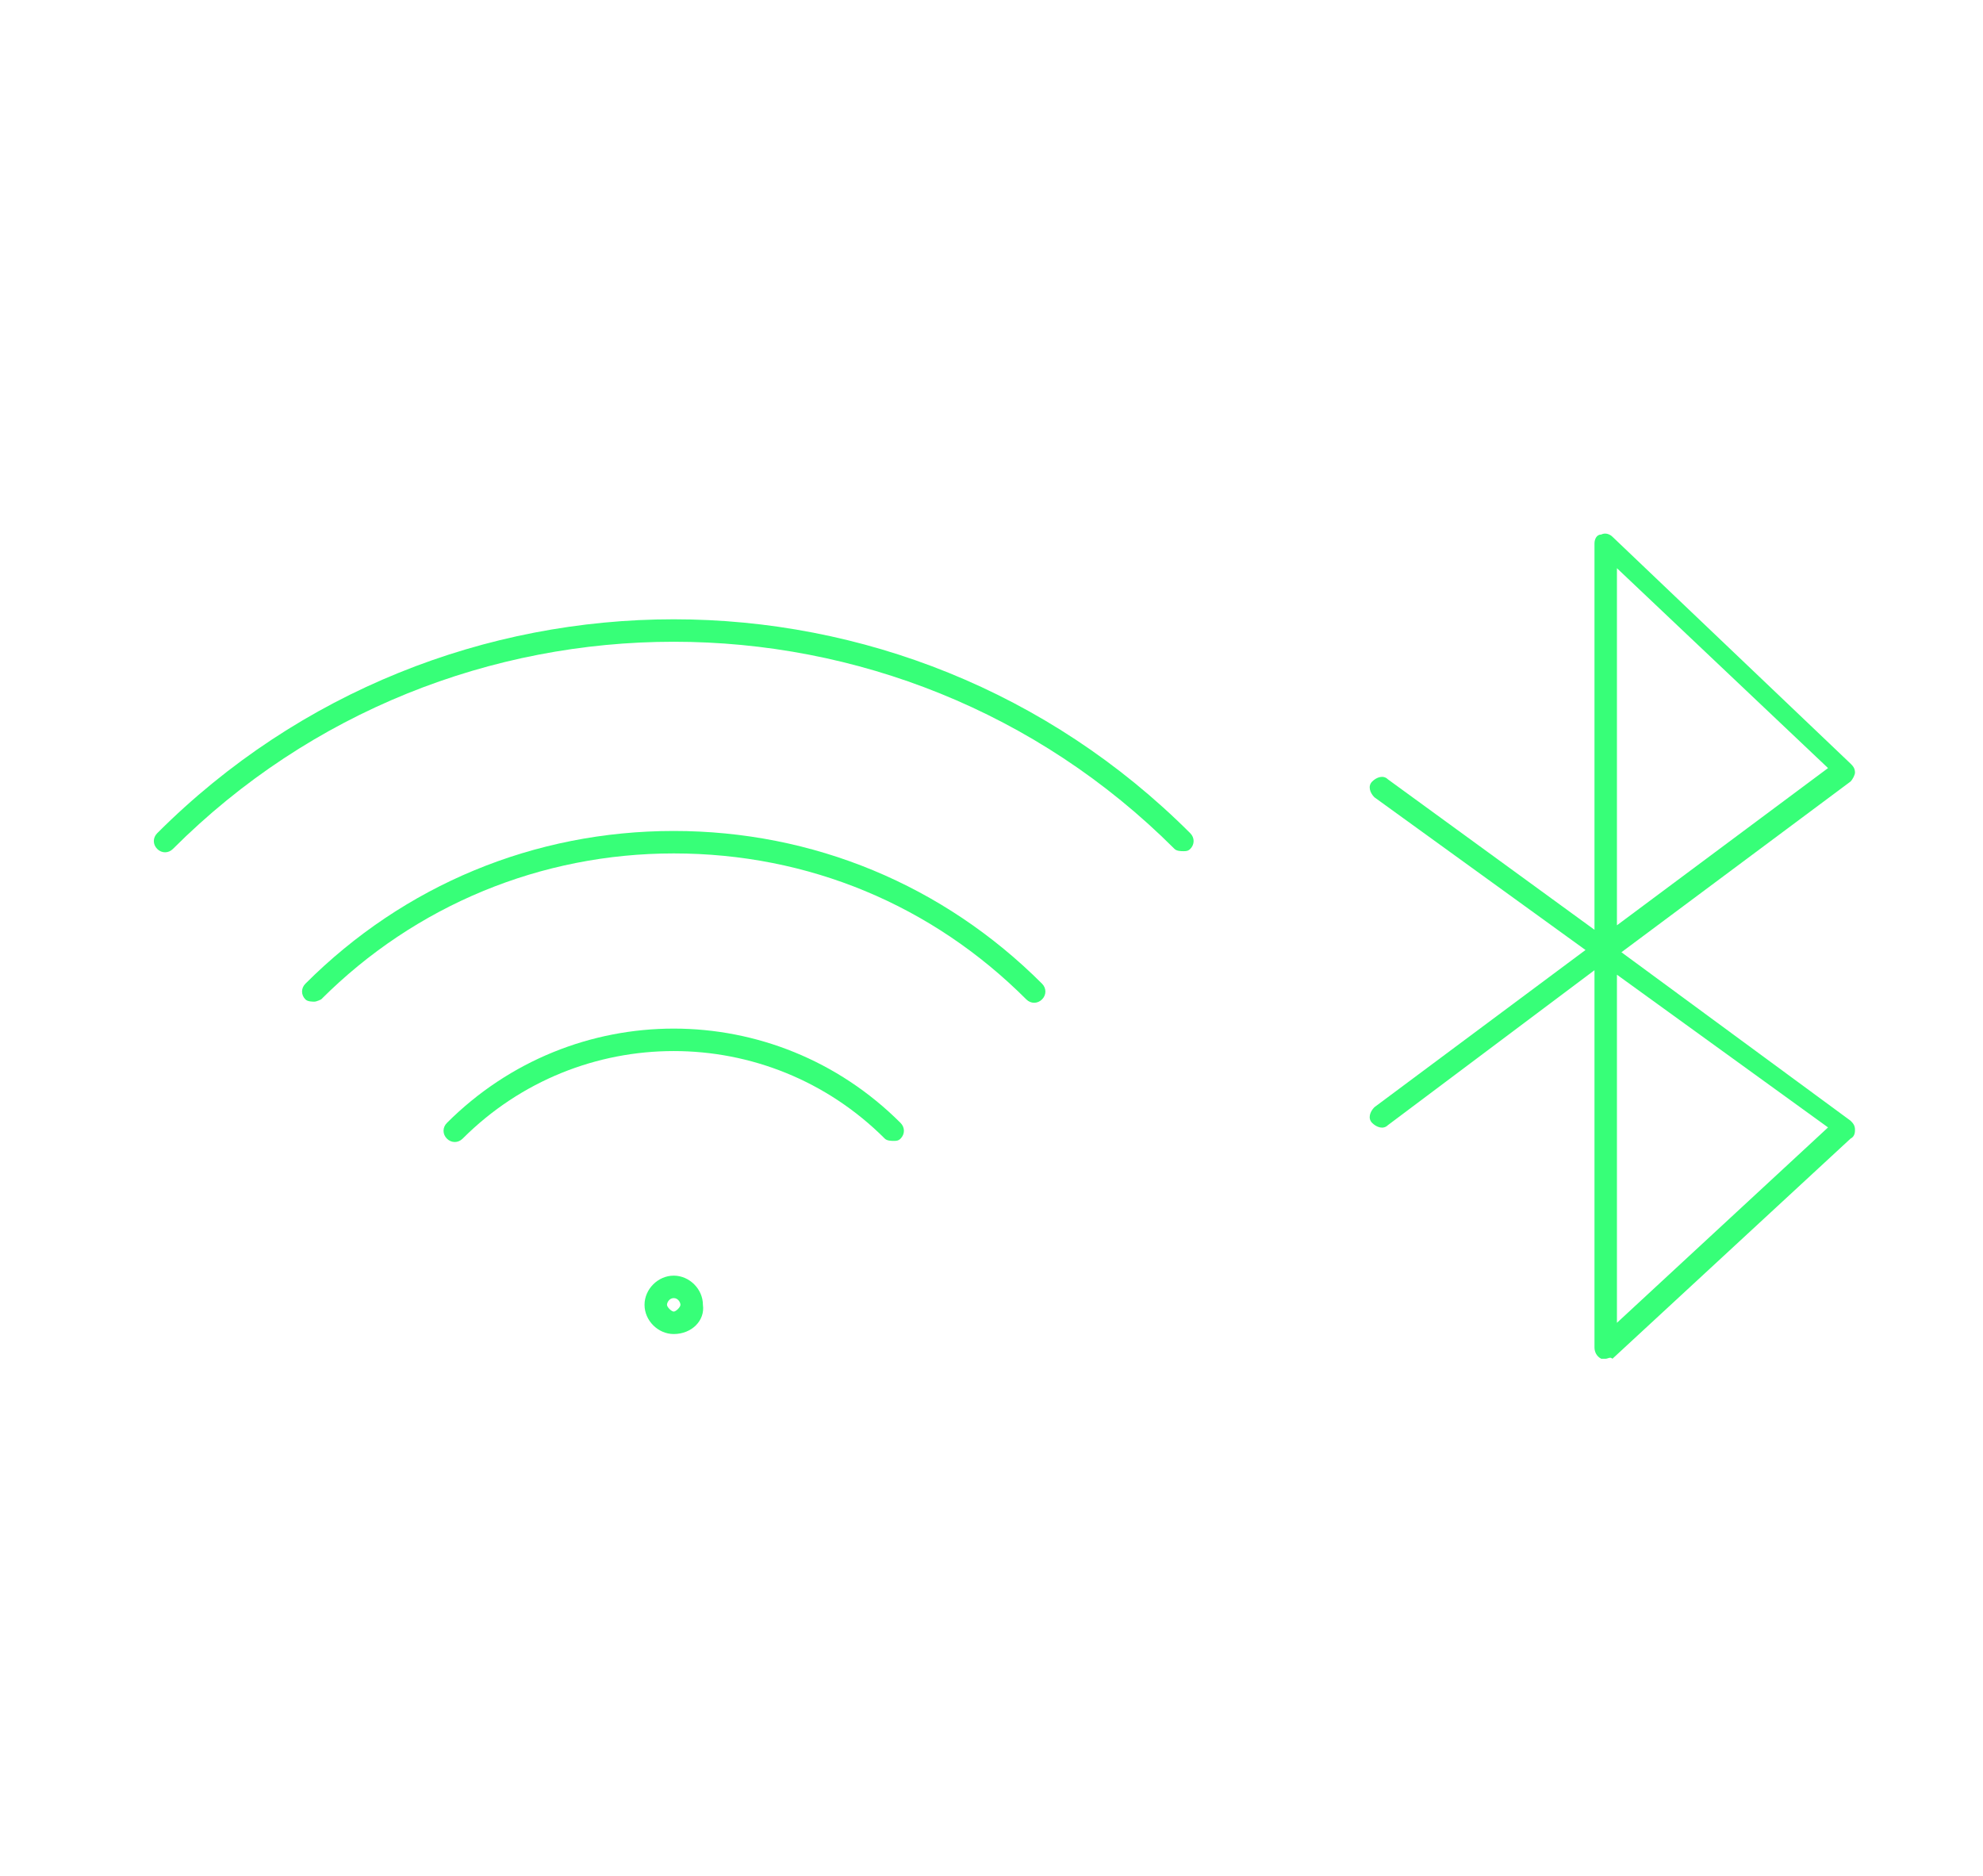
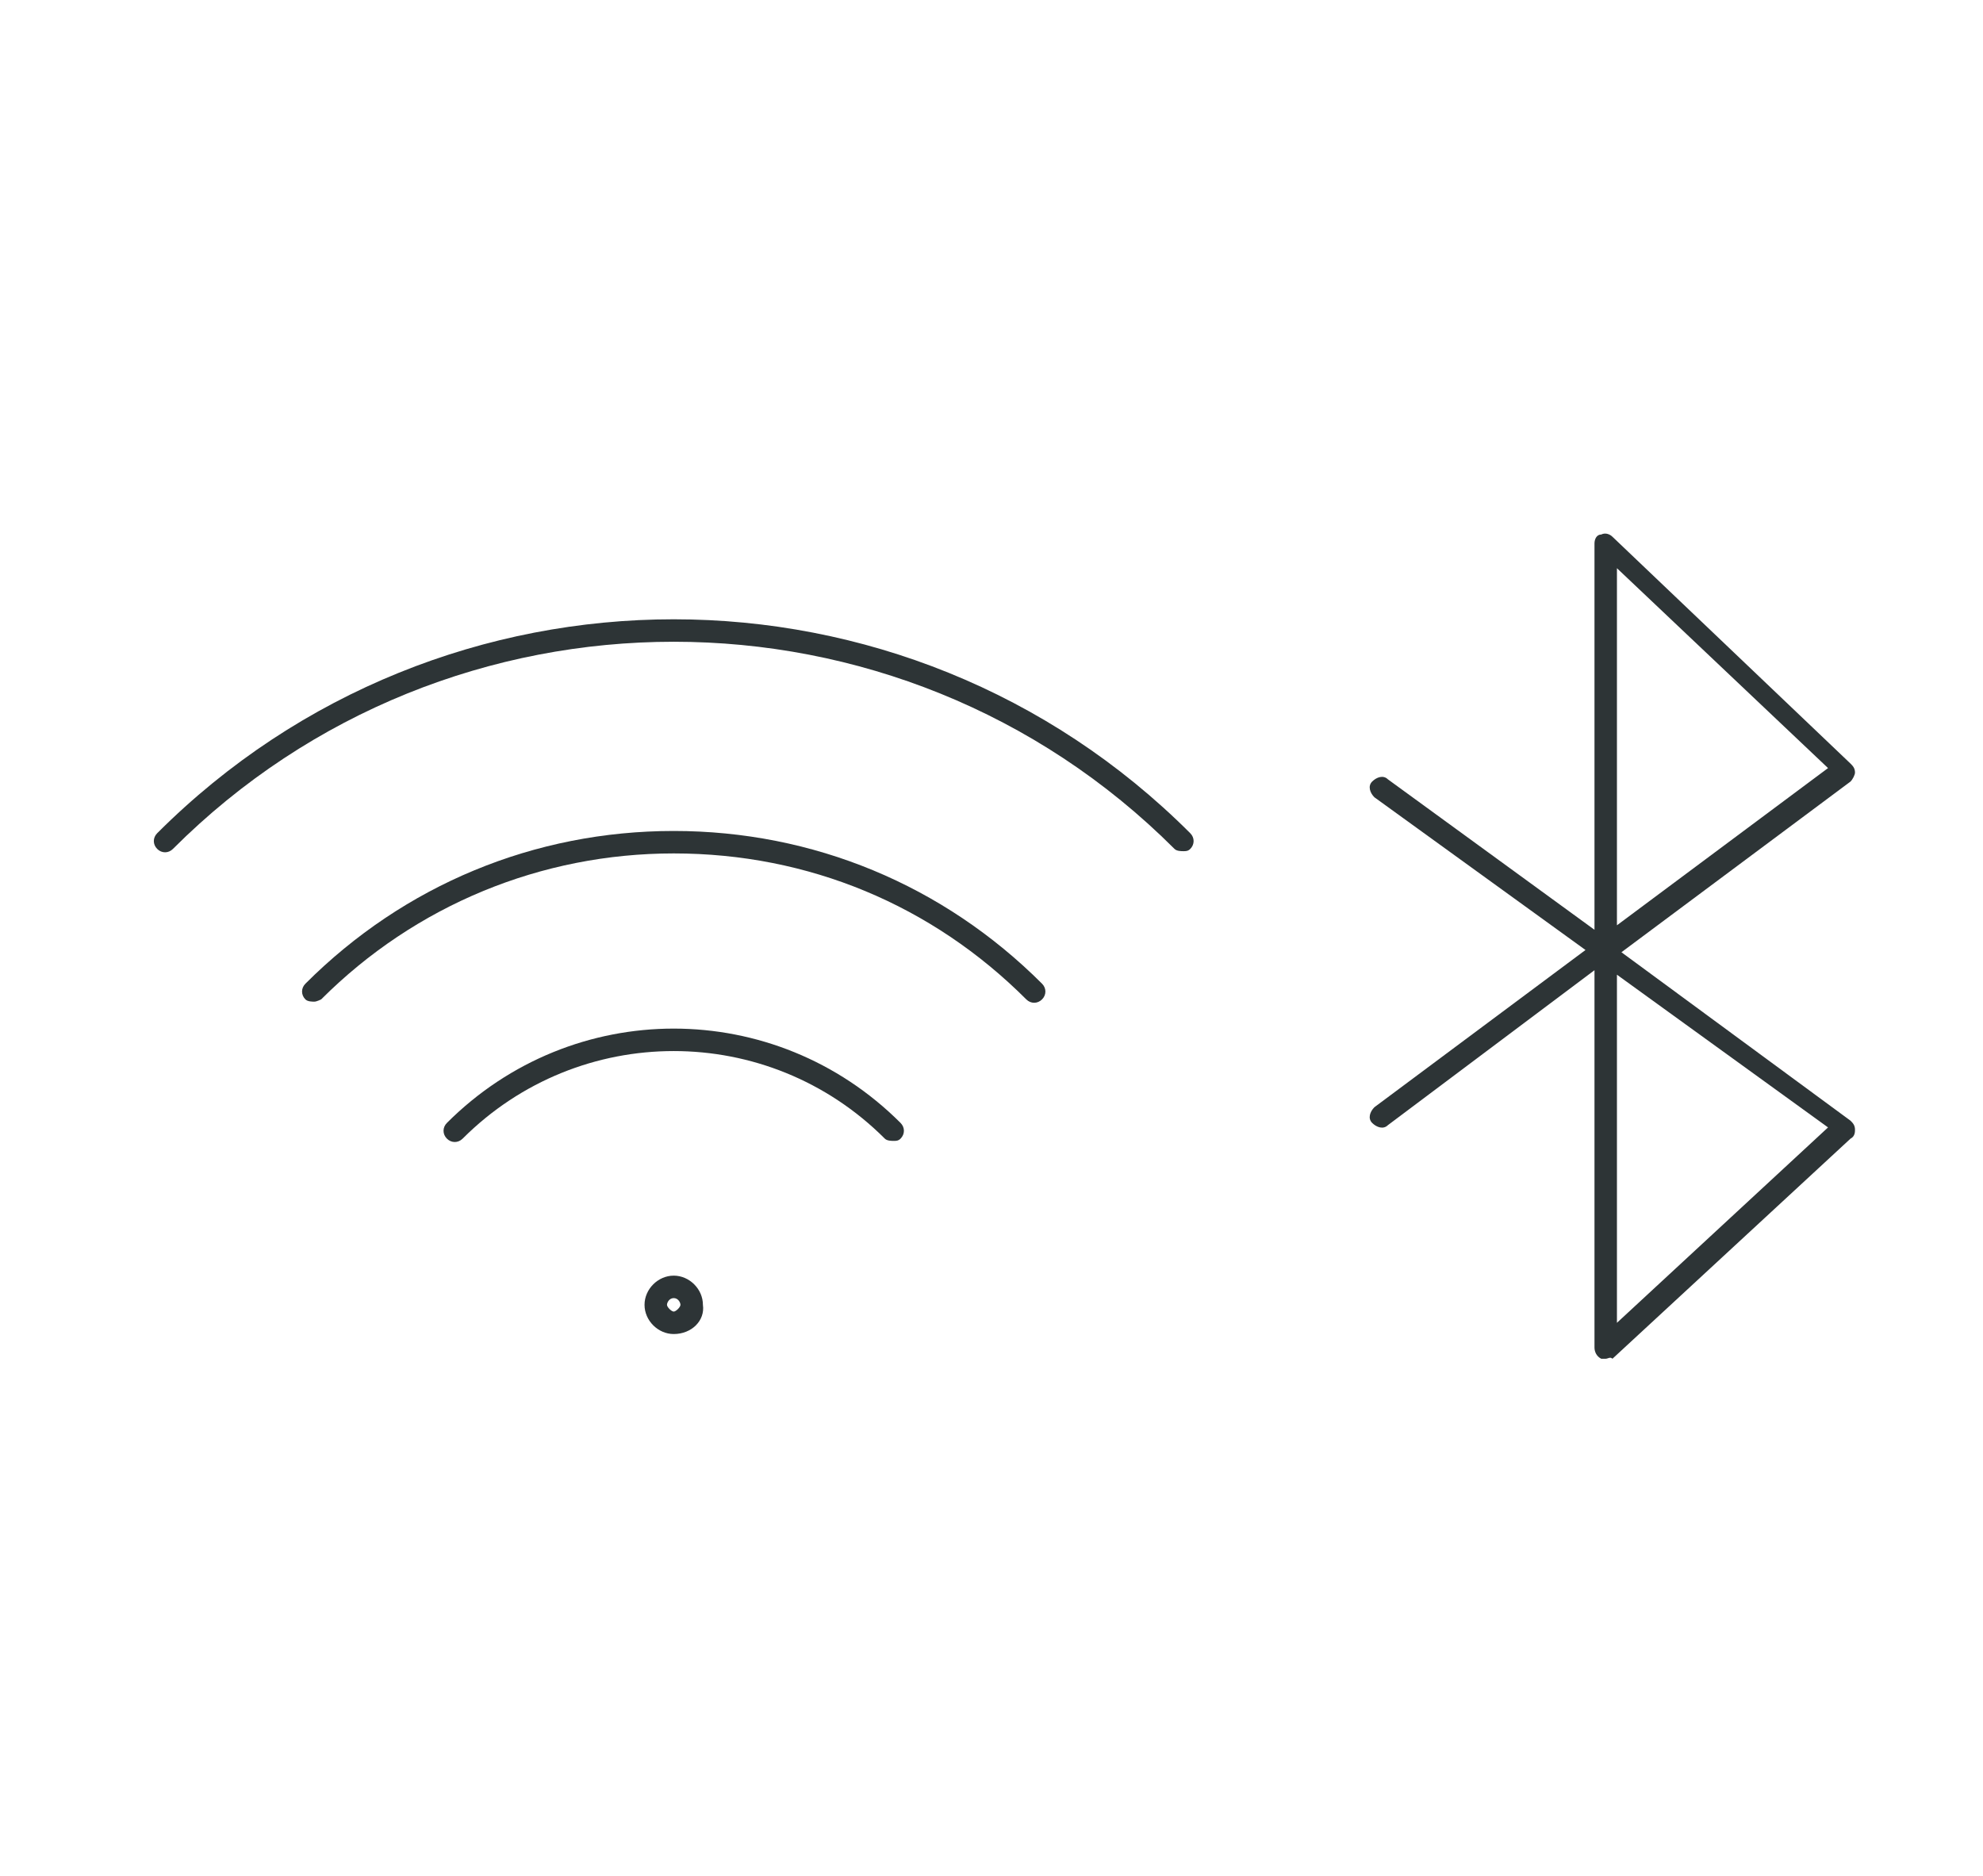
<svg xmlns="http://www.w3.org/2000/svg" version="1.1" id="Слой_1" x="0px" y="0px" viewBox="0 0 88.3 83.5" style="enable-background:new 0 0 88.3 83.5;" xml:space="preserve">
  <style type="text/css">
- 	.st0{fill:#37FF78;}
+ 	.st0{fill:#2d3436;}
</style>
  <g>
    <g>
      <path class="st0" d="M71.5,60.5c-0.1,0-0.1,0-0.2,0C71.1,60.4,71,60.2,71,60V43.2l-9.2,6.9c-0.2,0.2-0.5,0.1-0.7-0.1    c-0.2-0.2-0.1-0.5,0.1-0.7l9.4-7l-9.4-6.8c-0.2-0.2-0.3-0.5-0.1-0.7c0.2-0.2,0.5-0.3,0.7-0.1l9.2,6.7V24.2c0-0.2,0.1-0.4,0.3-0.4    c0.2-0.1,0.4,0,0.5,0.1l10.6,10.1c0.1,0.1,0.2,0.2,0.2,0.4c0,0.1-0.1,0.3-0.2,0.4l-10.2,7.6l10.2,7.5c0.1,0.1,0.2,0.2,0.2,0.4    c0,0.1,0,0.3-0.2,0.4l-10.6,9.8C71.7,60.4,71.6,60.5,71.5,60.5z M72,43.4v15.5l9.4-8.7L72,43.4z M72,25.3v15.9l9.4-7L72,25.3z" />
    </g>
    <g>
      <path class="st0" d="M52.7,37.9c-0.1,0-0.3,0-0.4-0.1C40,25.5,20,25.5,7.7,37.8C7.5,38,7.2,38,7,37.8s-0.2-0.5,0-0.7    c12.7-12.7,33.3-12.7,46,0c0.2,0.2,0.2,0.5,0,0.7C52.9,37.9,52.8,37.9,52.7,37.9z" />
    </g>
    <g>
      <path class="st0" d="M14,44.6c-0.1,0-0.3,0-0.4-0.1c-0.2-0.2-0.2-0.5,0-0.7c4.4-4.4,10.2-6.8,16.4-6.8c6.2,0,12,2.4,16.4,6.8    c0.2,0.2,0.2,0.5,0,0.7s-0.5,0.2-0.7,0c-4.2-4.2-9.7-6.5-15.7-6.5c-5.9,0-11.5,2.3-15.7,6.5C14.3,44.5,14.1,44.6,14,44.6z" />
    </g>
    <g>
      <path class="st0" d="M39.8,50.8c-0.1,0-0.3,0-0.4-0.1c-5.2-5.2-13.6-5.2-18.8,0c-0.2,0.2-0.5,0.2-0.7,0s-0.2-0.5,0-0.7    c5.6-5.6,14.6-5.6,20.2,0c0.2,0.2,0.2,0.5,0,0.7C40,50.8,39.9,50.8,39.8,50.8z" />
    </g>
    <g>
      <path class="st0" d="M30,59.4c-0.7,0-1.3-0.6-1.3-1.3c0-0.7,0.6-1.3,1.3-1.3s1.3,0.6,1.3,1.3C31.4,58.8,30.8,59.4,30,59.4z     M30,57.8c-0.2,0-0.3,0.2-0.3,0.3s0.2,0.3,0.3,0.3s0.3-0.2,0.3-0.3S30.2,57.8,30,57.8z" />
    </g>
  </g>
</svg>
